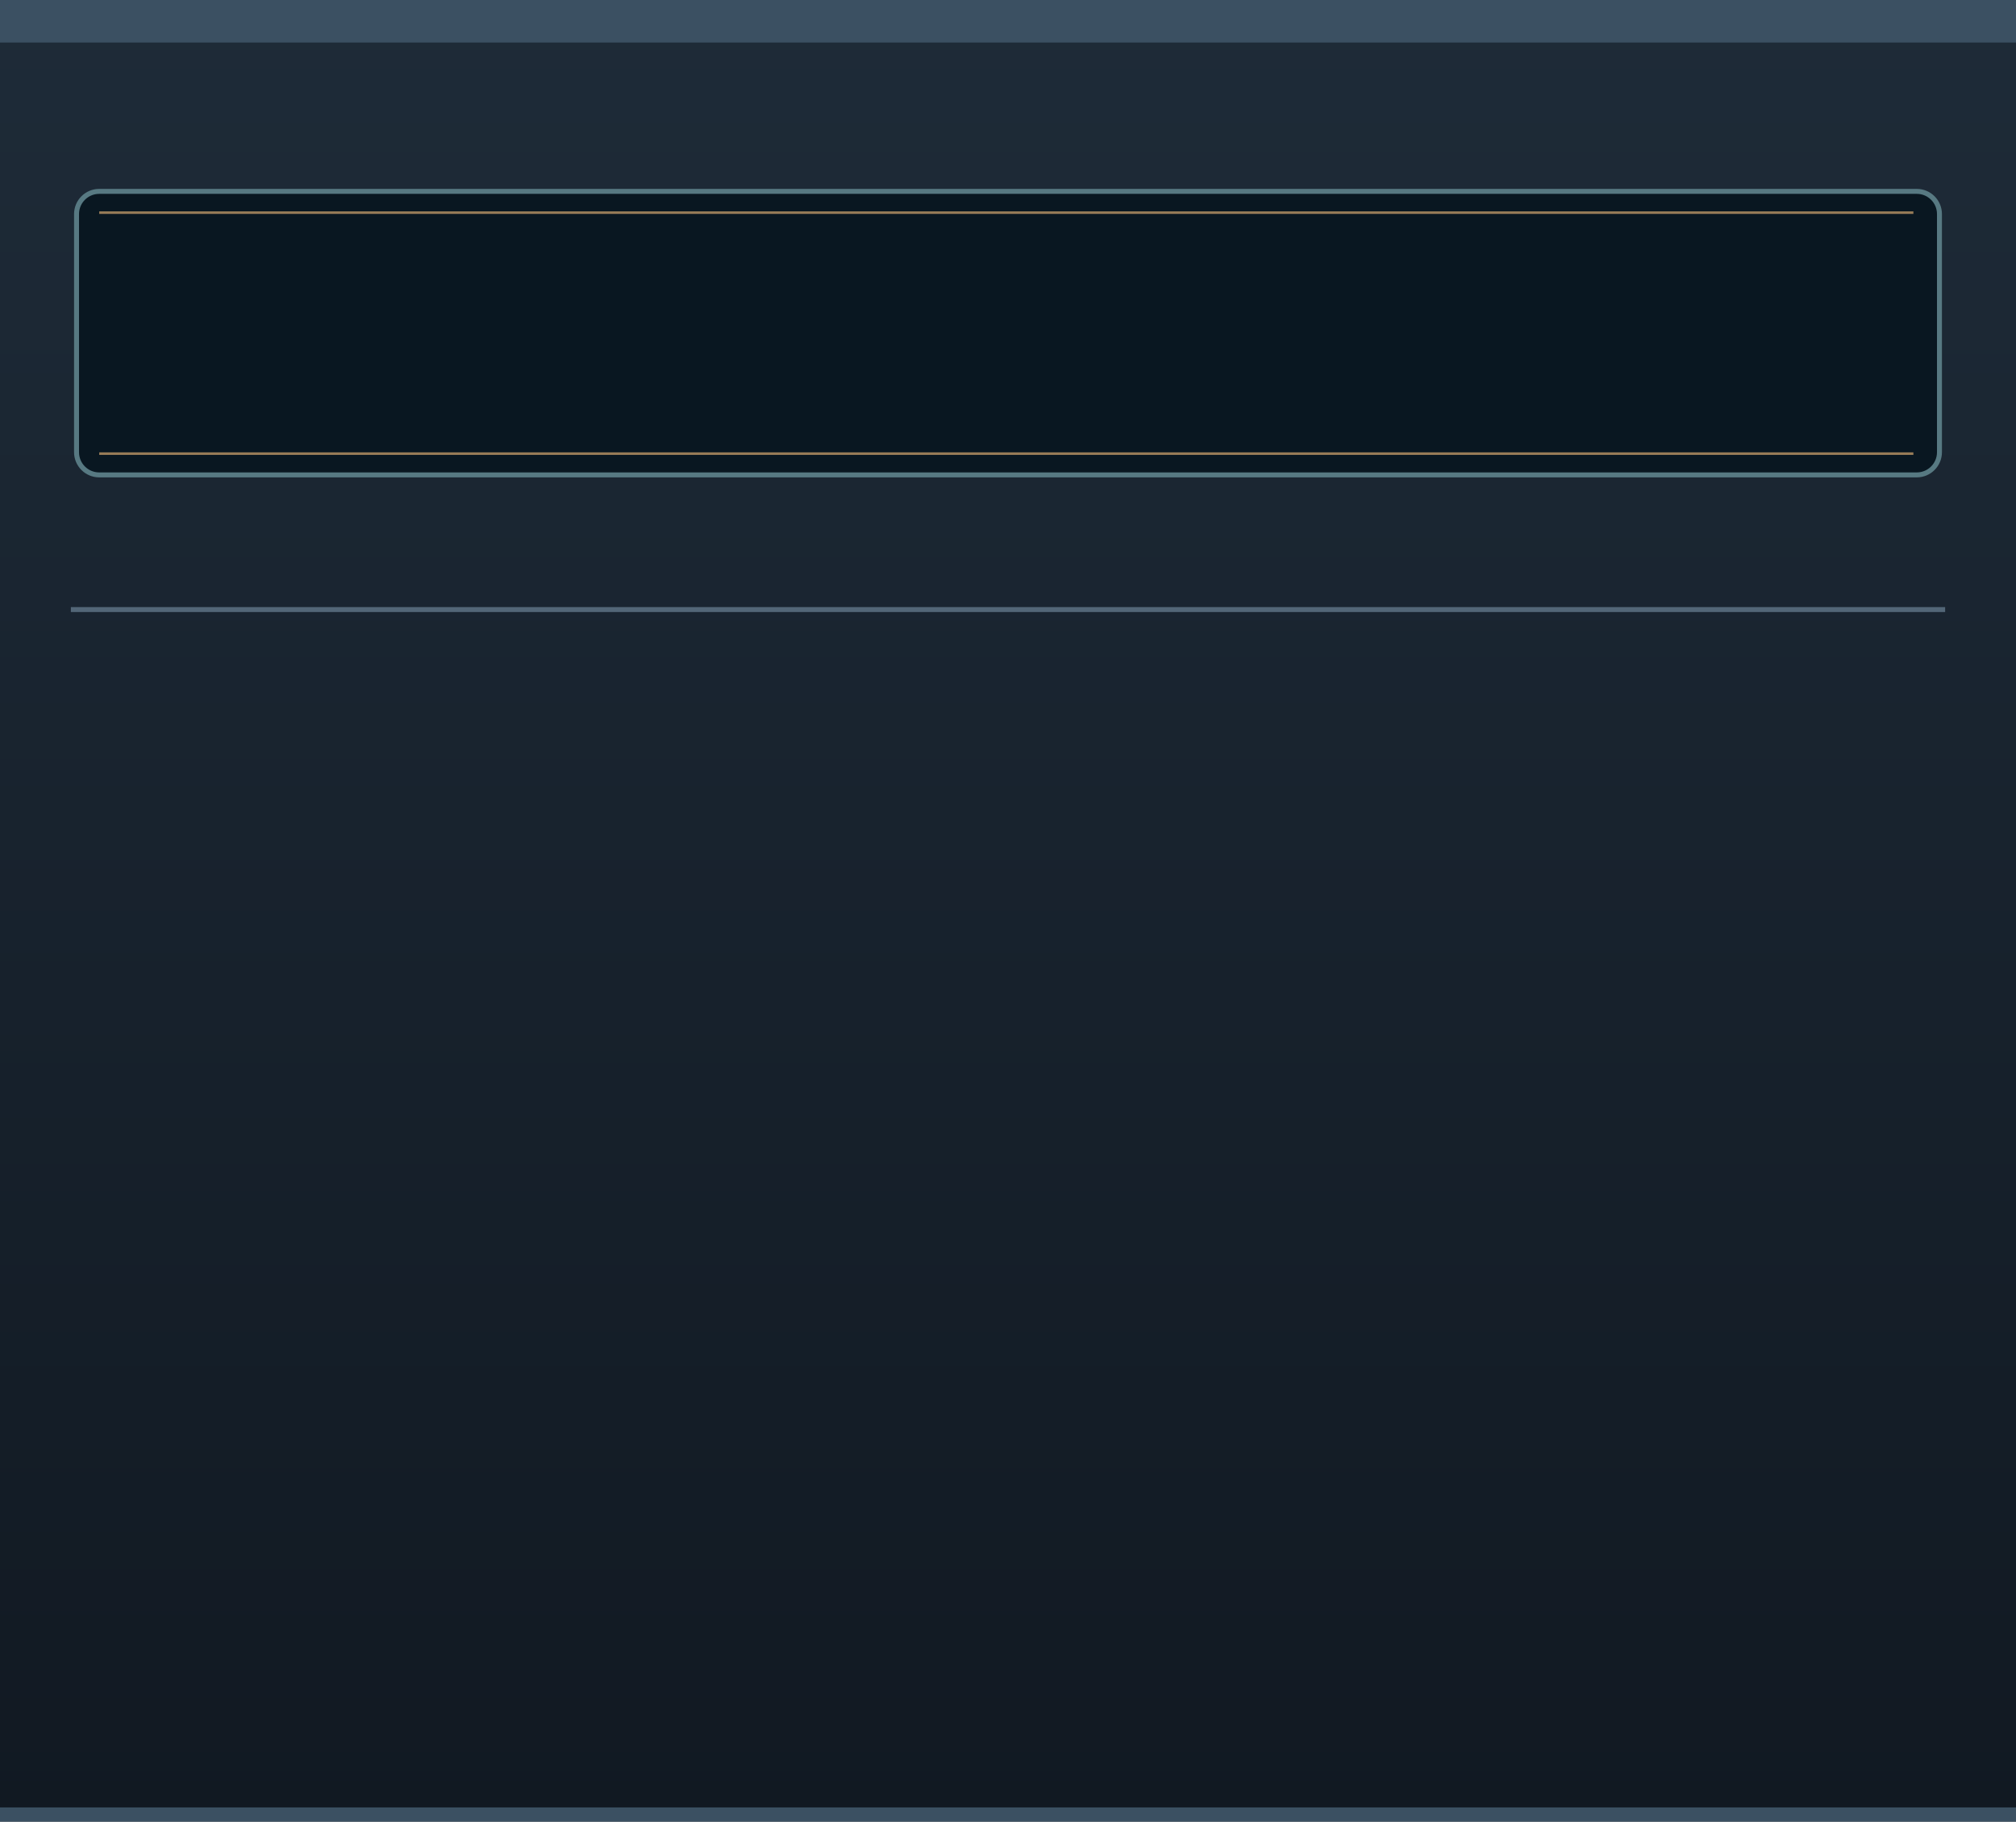
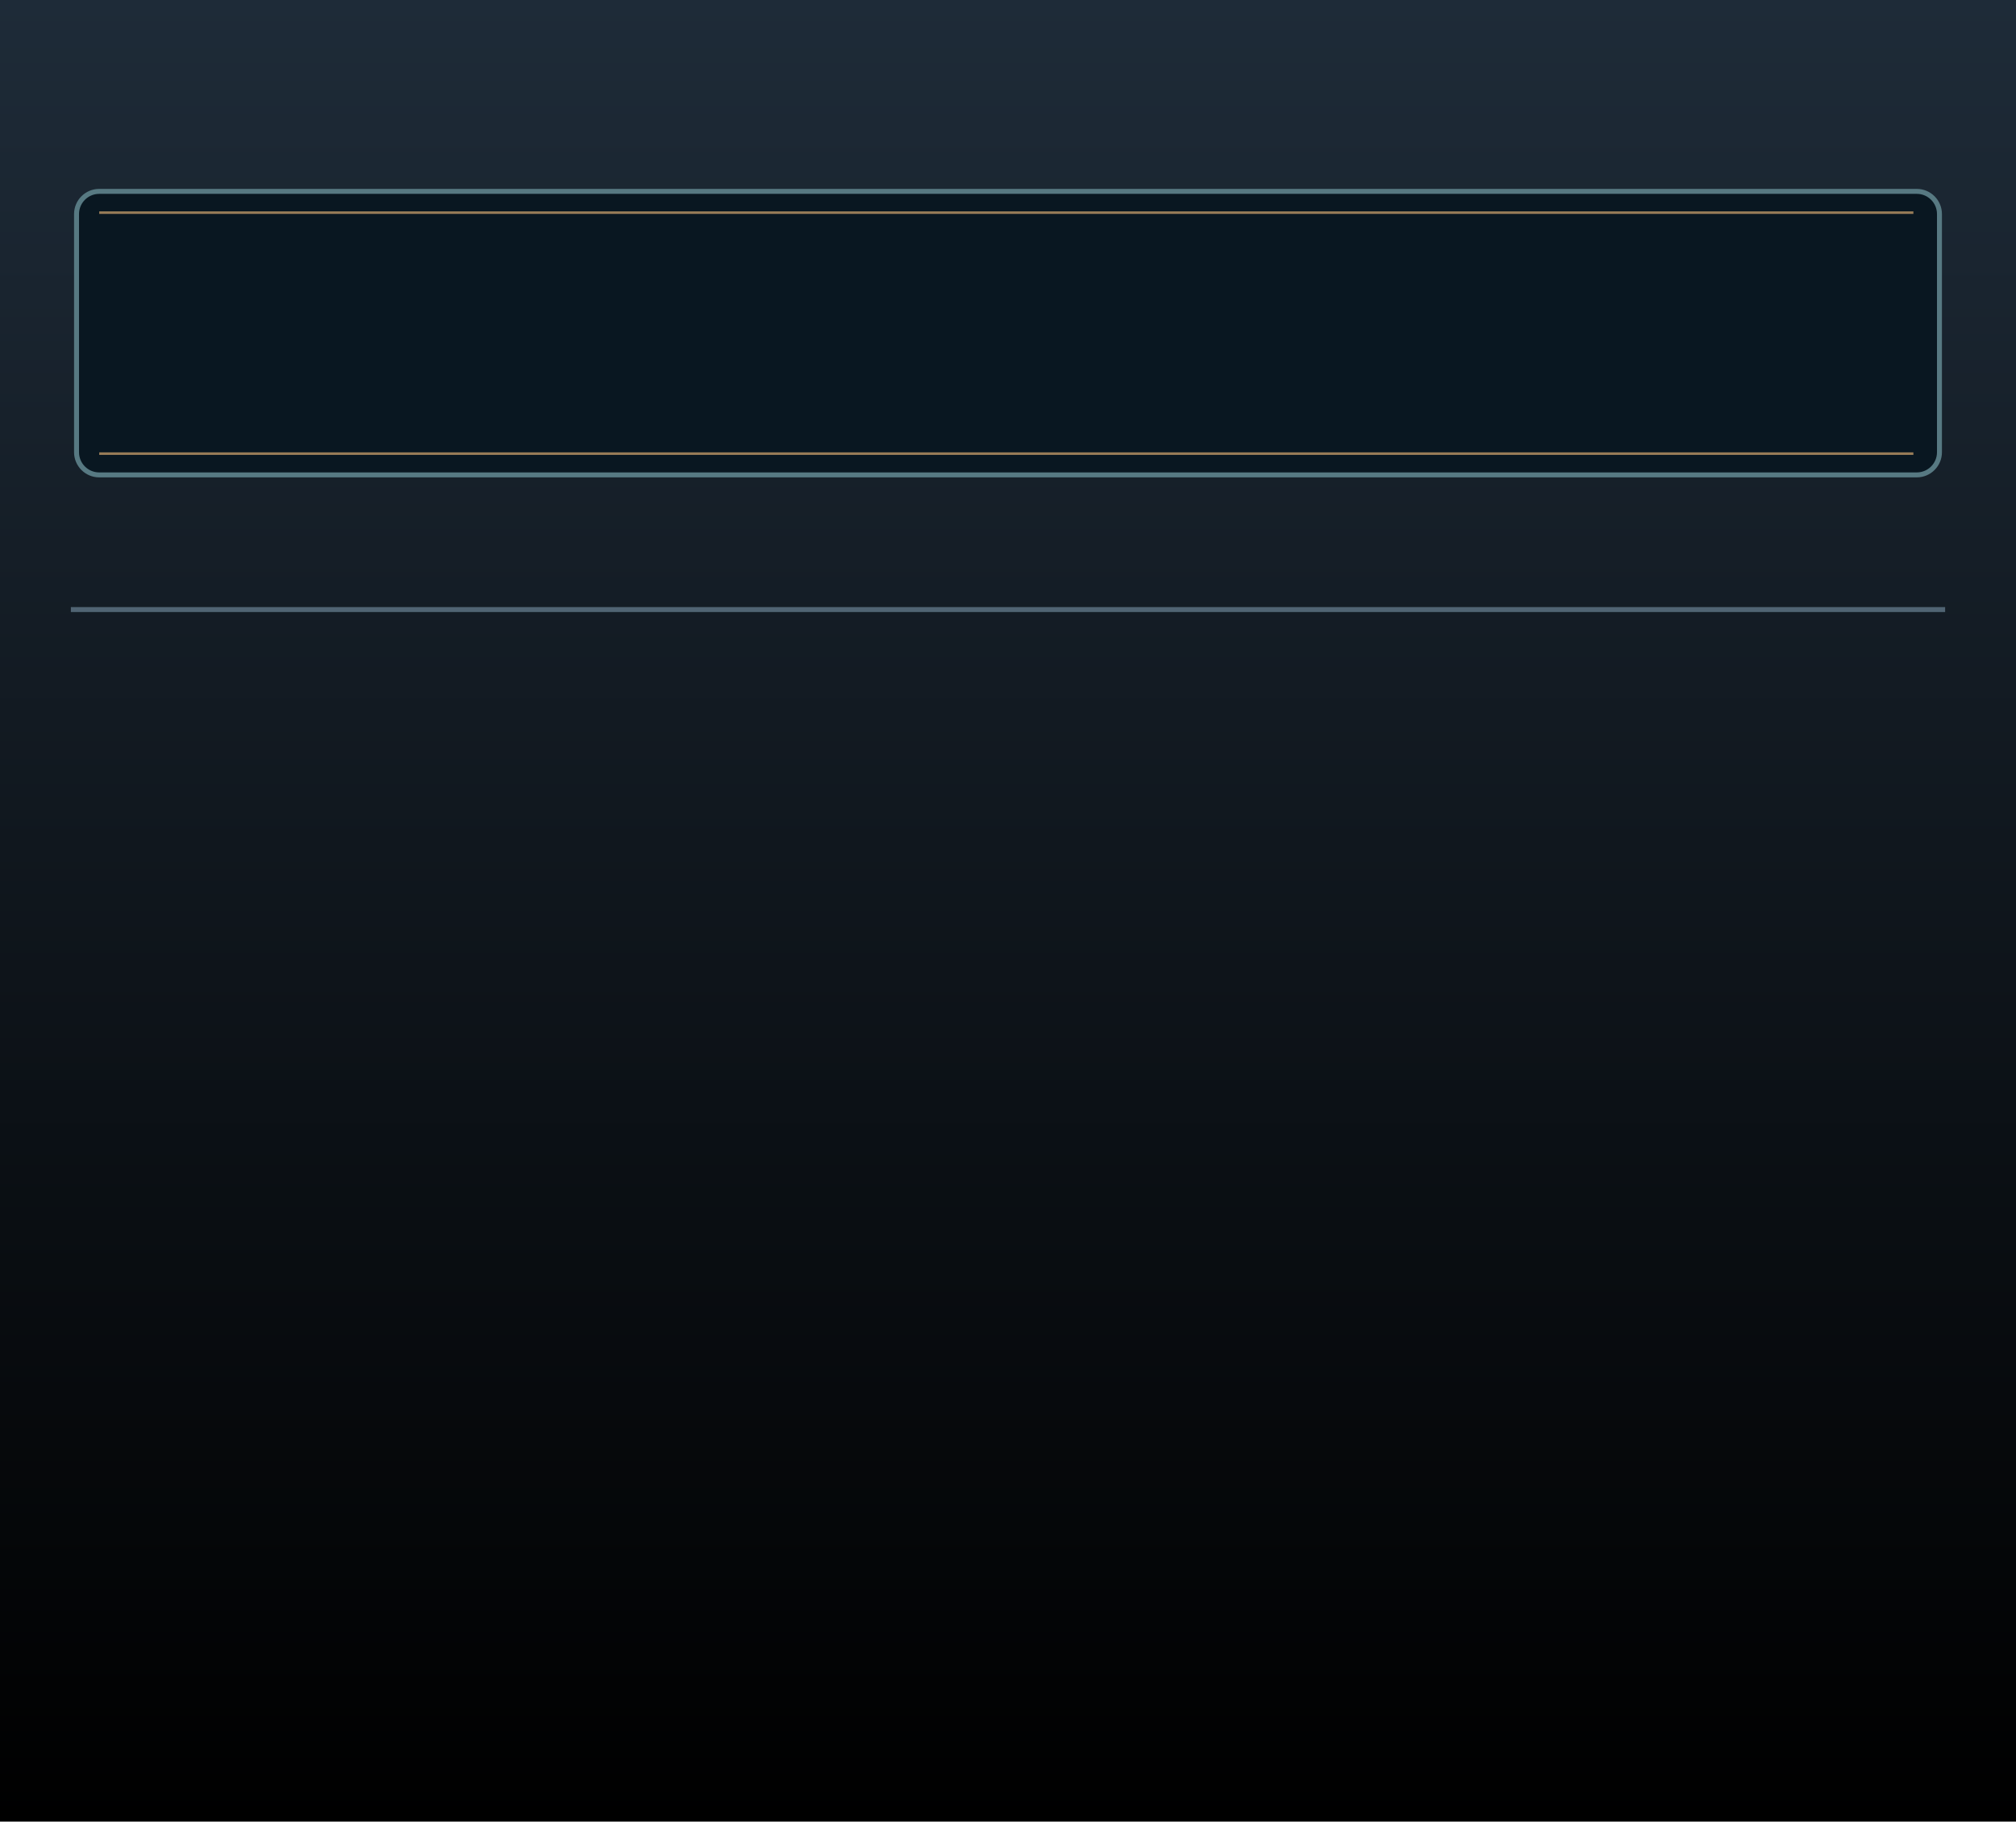
- <svg xmlns="http://www.w3.org/2000/svg" width="142.24mm" height="128.5mm" viewBox="0 0 142.24 128.5">
-   <defs>
+ <svg xmlns="http://www.w3.org/2000/svg" xmlns:xlink="http://www.w3.org/1999/xlink" width="142.24mm" height="128.5mm" viewBox="0 0 142.24 128.5" version="1.1" id="svg43">
+   <defs id="defs2">
    <linearGradient id="chimera-face" x1="0" y1="0" x2="0" y2="1">
-       <stop offset="0" stop-color="#1e2b38" />
-       <stop offset="1" stop-color="#111922" />
+       <stop offset="0" stop-color="#1e2b38" id="stop1" />
+       <stop offset="1" stop-color="#111922" id="stop2" style="stop-color:#000000;stop-opacity:1;" />
+     </linearGradient>
+     <linearGradient xlink:href="#linearGradient22" id="linearGradient36" gradientUnits="userSpaceOnUse" gradientTransform="matrix(0.00996908,0,0,0.00996908,10.1762,-8.719072)" x1="5021.889" y1="1496.172" x2="7176.085" y2="1489.135" />
+     <linearGradient id="linearGradient22">
+       <stop style="stop-color:#7a5cff;stop-opacity:1;" offset="0" id="stop22" />
+       <stop style="stop-color:#1cccd9;stop-opacity:1;" offset="1" id="stop23" />
    </linearGradient>
  </defs>
  <g id="panel_art">
-     <rect width="142.24" height="128.5" fill="url(#chimera-face)" />
-     <rect x="0" y="0" width="142.24" height="3" fill="#3b5062" />
-     <rect x="0" y="127.5" width="142.24" height="1" fill="#3b5062" />
-     <path d="M5 43H137.24" stroke="#698294" stroke-width=".35" opacity=".7" />
-     <rect x="5.4" y="13.5" width="131.44" height="20" rx="1.6" fill="#091721" stroke="#577982" stroke-width=".35" />
-     <path d="M7 15H135M7 32H135" stroke="#d2a56e" stroke-width=".18" opacity=".7" />
+     <rect width="142.24" height="128.5" fill="url(#chimera-face)" id="rect2" />
+     <path d="M5 43H137.24" stroke="#698294" stroke-width=".35" opacity=".7" id="path4" />
+     <rect x="5.4" y="13.5" width="131.44" height="20" rx="1.6" fill="#091721" stroke="#577982" stroke-width=".35" id="rect5" />
+     <path d="M7 15H135M7 32H135" stroke="#d2a56e" stroke-width=".18" opacity=".7" id="path5" />
    <g id="component_anchors" style="display:none">
      <rect id="BRANDING_WAVE_LEFT_RASTER" x="42.216" y="123.382" width="13.067" height="5.118" />
      <rect id="BRANDING_WAVE_RIGHT_RASTER" x="86.957" y="123.382" width="13.067" height="5.118" />
      <rect id="BRANDING_LEVIATHAN_LOGO_RASTER" x="54.76" y="119.431" width="32.719" height="12.241" />
      <circle id="DISPLAY_ORIGIN" cx="6" cy="14" r=".1" />
      <circle id="DISPLAY_END" cx="136" cy="33" r=".1" />
      <circle id="SOS_PARAM" cx="20" cy="51" r=".1" />
      <circle id="GENE_SIZE_PARAM" cx="71" cy="51" r=".1" />
      <circle id="VARISPEED_PARAM" cx="122" cy="51" r=".1" />
      <circle id="MORPH_PARAM" cx="20" cy="70" r=".1" />
      <circle id="SLIDE_PARAM" cx="71" cy="70" r=".1" />
      <circle id="ORGANIZE_PARAM" cx="122" cy="70" r=".1" />
      <circle id="GENE_ATT_PARAM" cx="49" cy="56" r=".1" />
      <circle id="VARISPEED_ATT_PARAM" cx="99" cy="56" r=".1" />
      <circle id="SLIDE_ATT_PARAM" cx="96" cy="73" r=".1" />
      <circle id="REC_PARAM" cx="14" cy="79" r=".1" />
      <circle id="SPLICE_PARAM" cx="36" cy="79" r=".1" />
      <circle id="SHIFT_PARAM" cx="58" cy="79" r=".1" />
      <circle id="SOS_CV_INPUT" cx="12" cy="93" r=".1" />
      <circle id="GENE_SIZE_CV_INPUT" cx="36" cy="93" r=".1" />
      <circle id="VARISPEED_CV_INPUT" cx="60" cy="93" r=".1" />
      <circle id="MORPH_CV_INPUT" cx="84" cy="93" r=".1" />
      <circle id="SLIDE_CV_INPUT" cx="108" cy="93" r=".1" />
      <circle id="ORGANIZE_CV_INPUT" cx="132" cy="93" r=".1" />
      <circle id="CLOCK_INPUT" cx="20" cy="103" r=".1" />
      <circle id="PLAY_INPUT" cx="45" cy="103" r=".1" />
      <circle id="REC_INPUT" cx="70" cy="103" r=".1" />
      <circle id="SPLICE_INPUT" cx="95" cy="103" r=".1" />
      <circle id="SHIFT_INPUT" cx="120" cy="103" r=".1" />
      <circle id="AUDIO_L_INPUT" cx="12" cy="111" r=".1" />
      <circle id="AUDIO_R_INPUT" cx="36" cy="111" r=".1" />
      <circle id="AUDIO_L_OUTPUT" cx="60" cy="111" r=".1" />
      <circle id="AUDIO_R_OUTPUT" cx="84" cy="111" r=".1" />
      <circle id="CV_OUTPUT" cx="108" cy="111" r=".1" />
      <circle id="EOSG_OUTPUT" cx="132" cy="111" r=".1" />
      <circle id="REC_LIGHT" cx="10" cy="39" r=".1" />
      <circle id="REC_ARMED_LIGHT" cx="25" cy="39" r=".1" />
      <circle id="PLAY_LIGHT" cx="40" cy="39" r=".1" />
      <circle id="PENDING_LIGHT" cx="56" cy="39" r=".1" />
      <circle id="CLOCK_LIGHT" cx="72" cy="39" r=".1" />
      <circle id="PM_LIGHT" cx="88" cy="39" r=".1" />
      <circle id="IO_BUSY_LIGHT" cx="103" cy="39" r=".1" />
      <circle id="CLIP_LIGHT" cx="118" cy="39" r=".1" />
      <circle id="ERROR_LIGHT" cx="133" cy="39" r=".1" />
    </g>
  </g>
</svg>
